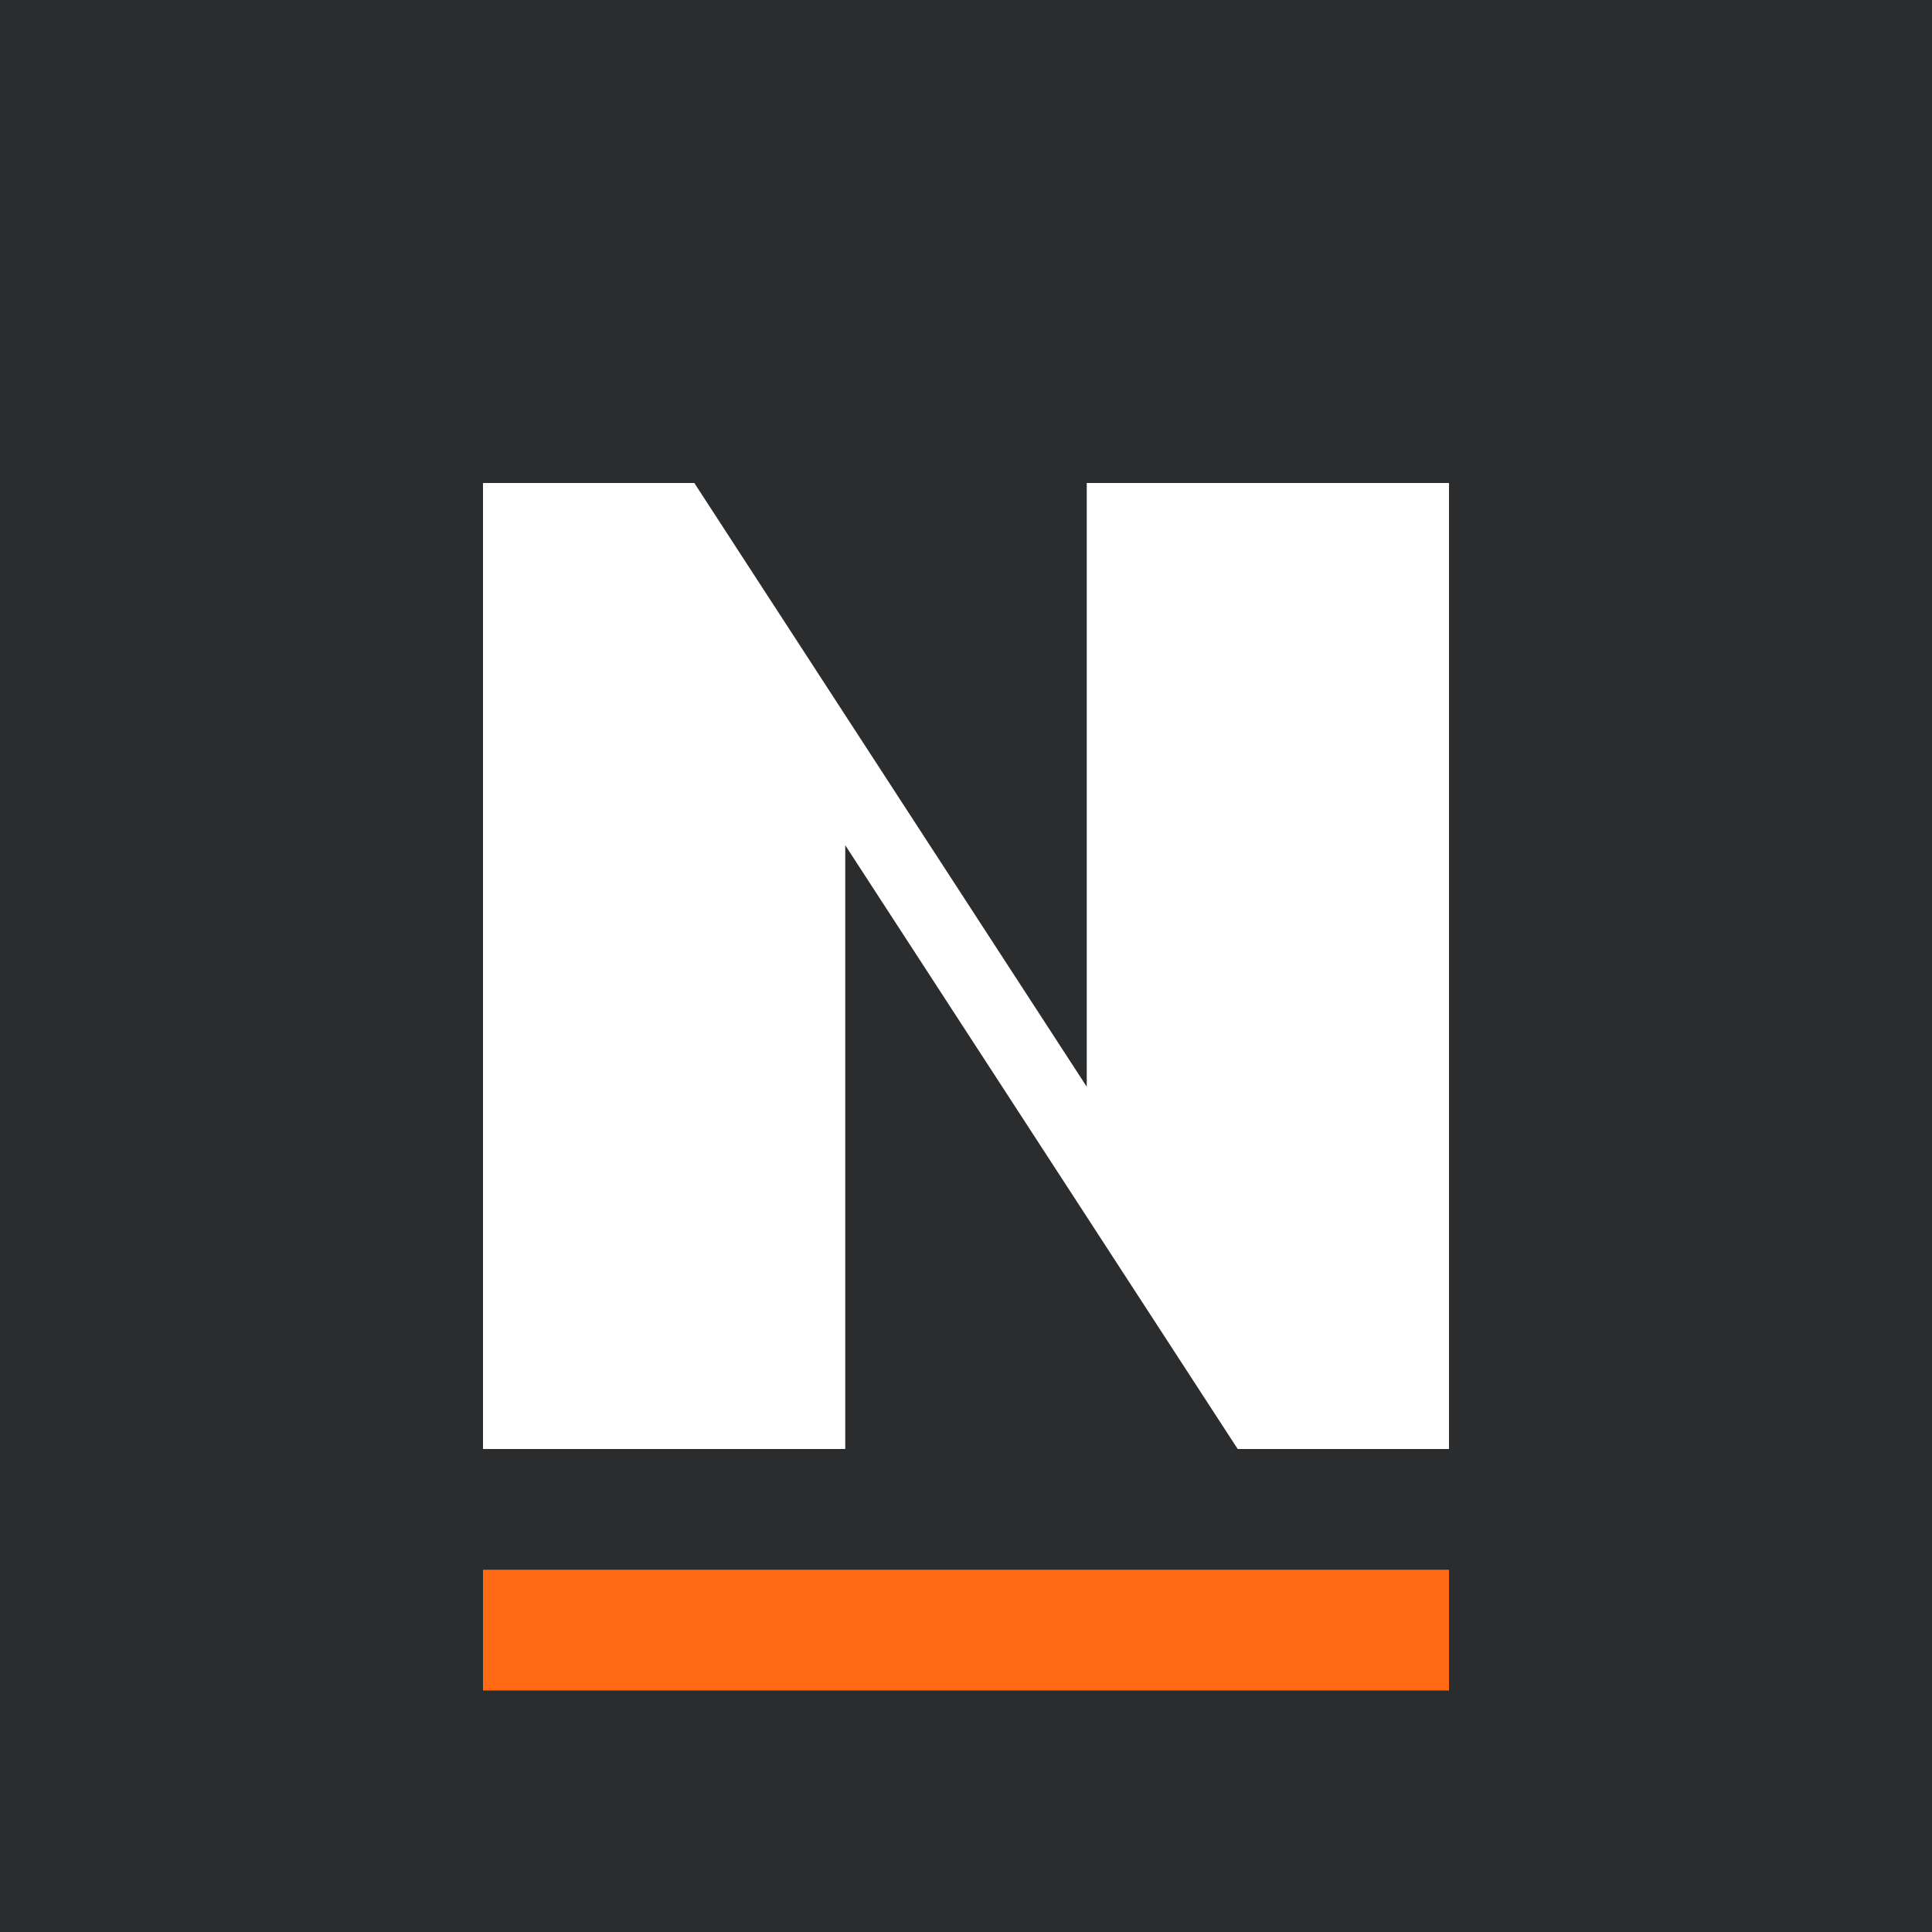
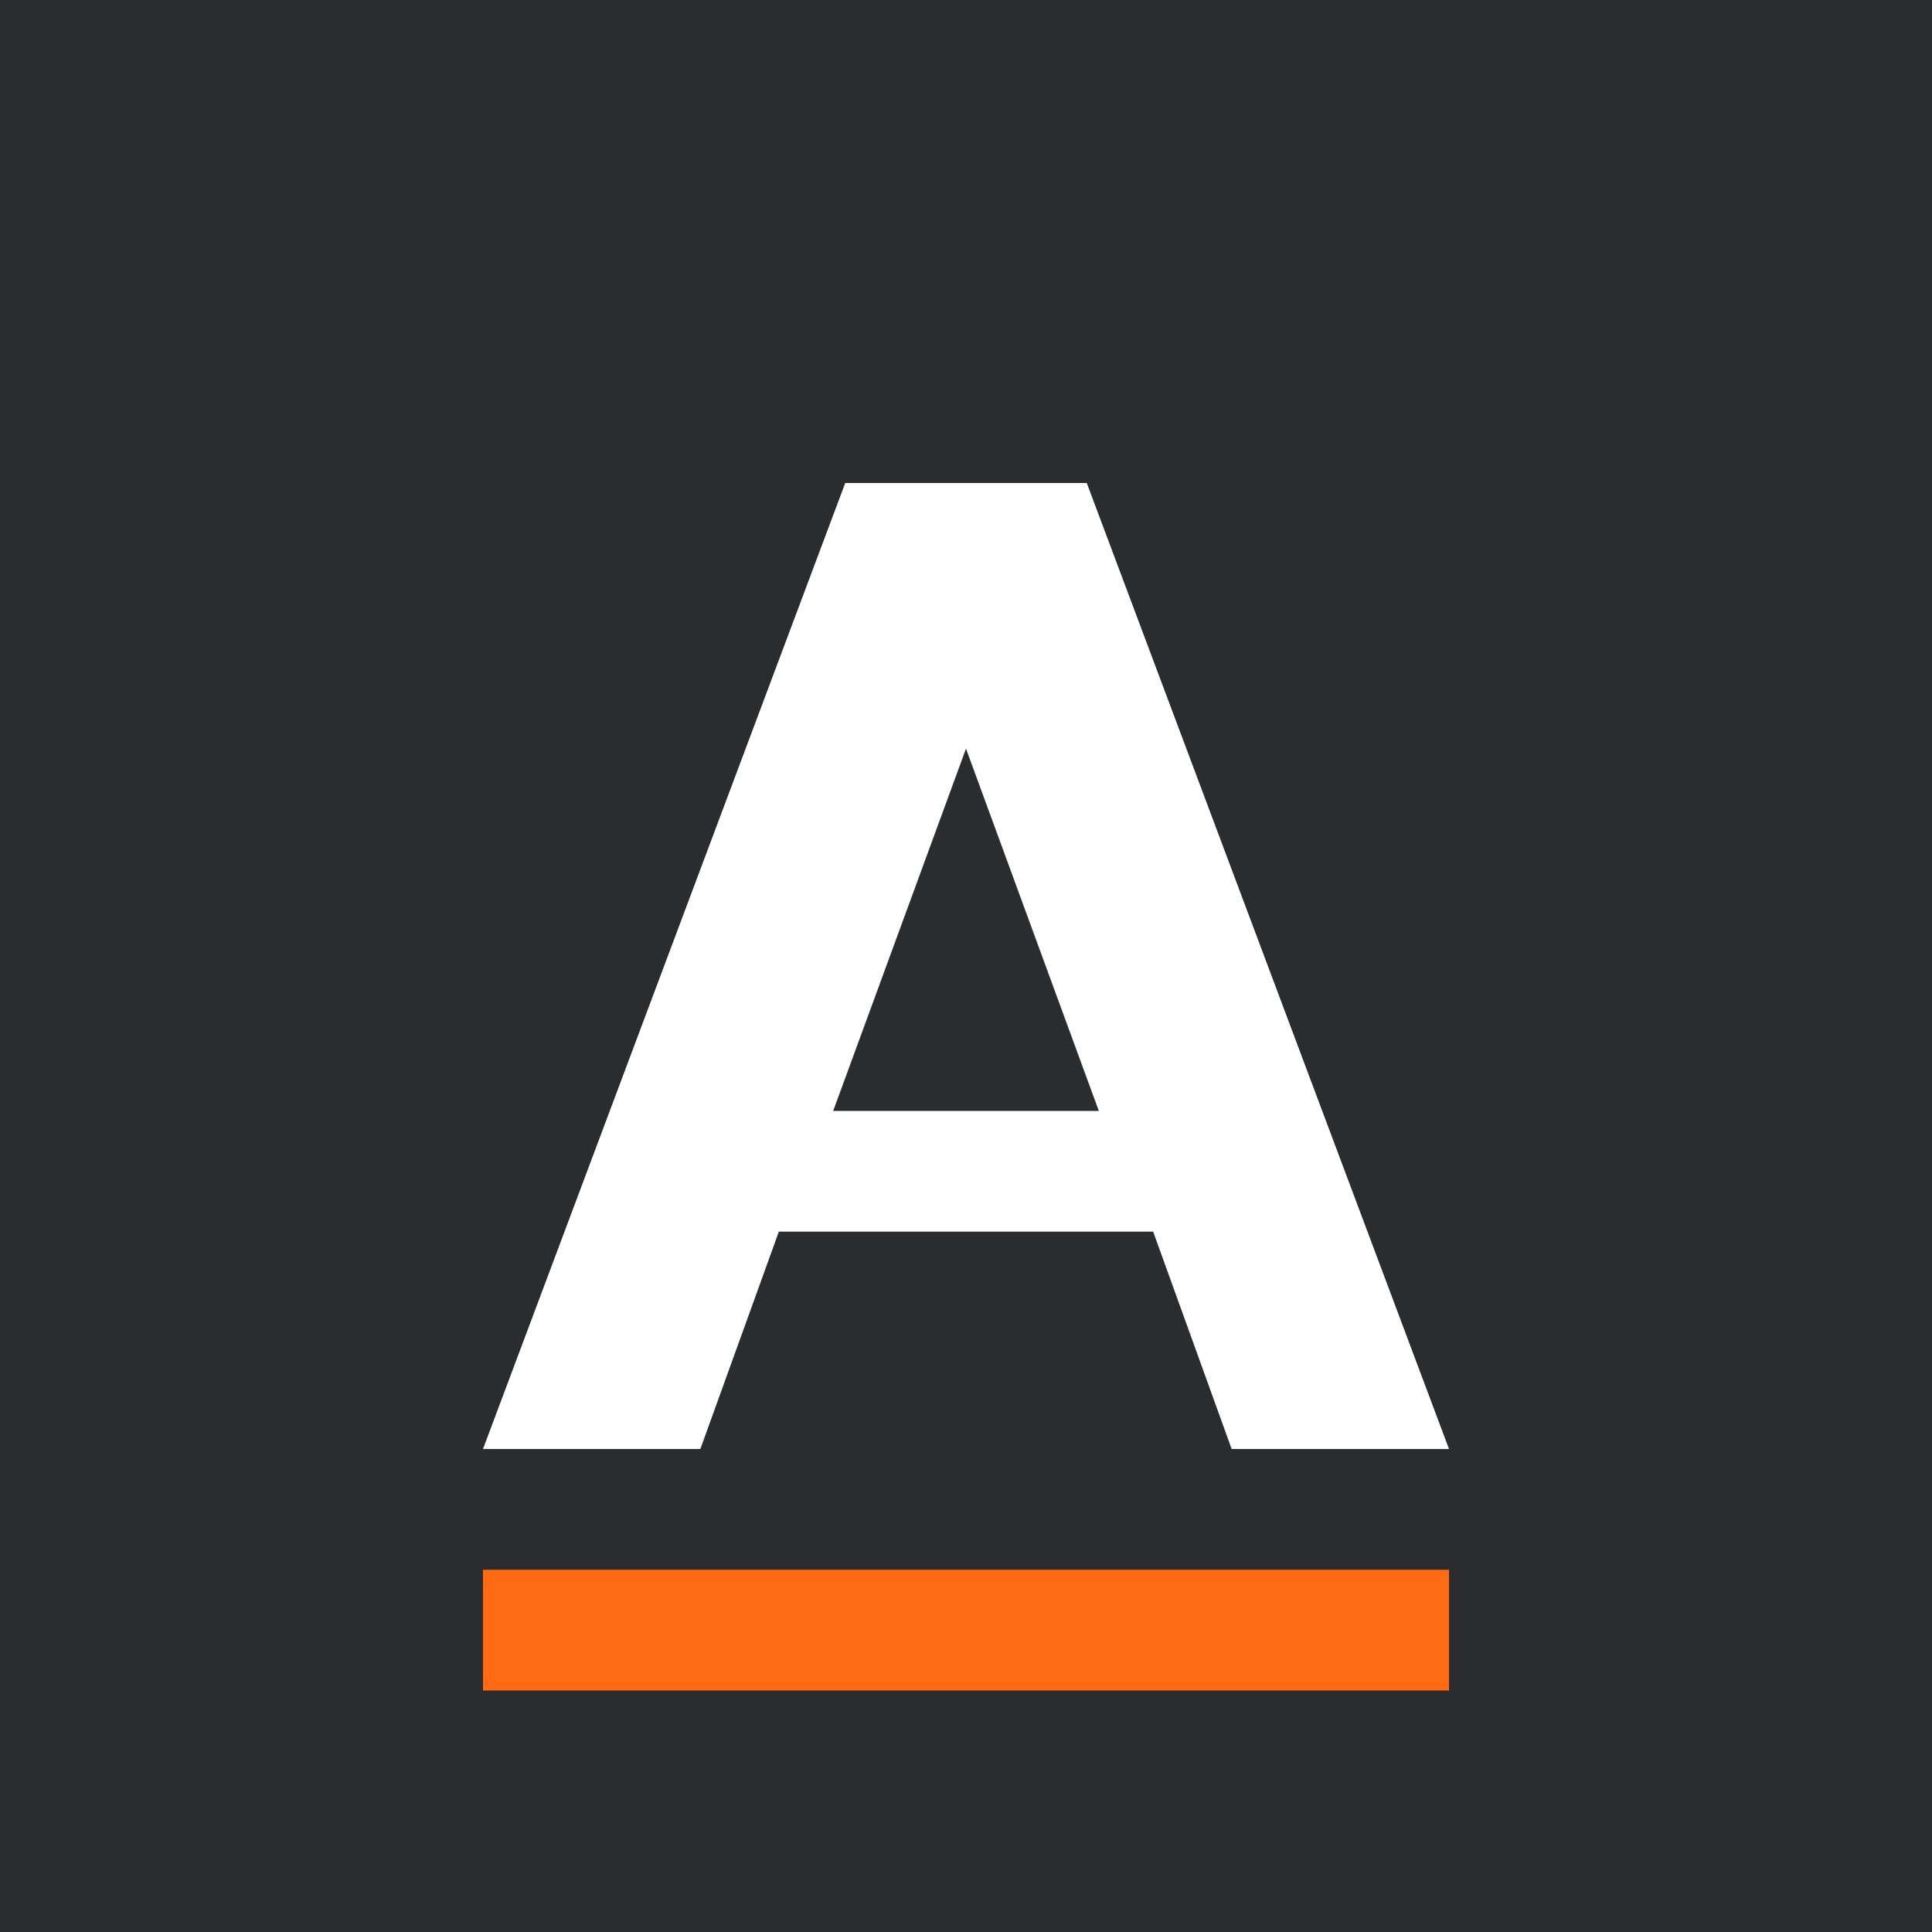
<svg xmlns="http://www.w3.org/2000/svg" viewBox="0 0 32 32">
  <rect width="32" height="32" fill="#2A2C2E" />
-   <path d="M8 24V8h3.5l6.5 10V8H24v16h-3.5L14 14v10z" fill="#FFFFFF" />
+   <path fill-rule="evenodd" d="M8 24L14 8h4l6 16h-3.6l-1.3-3.6h-6.2L11.6 24zM16 12.4l-2.2 6h4.4z" fill="#FFFFFF" />
  <rect x="8" y="26" width="16" height="2" fill="#FF6A13" />
</svg>
